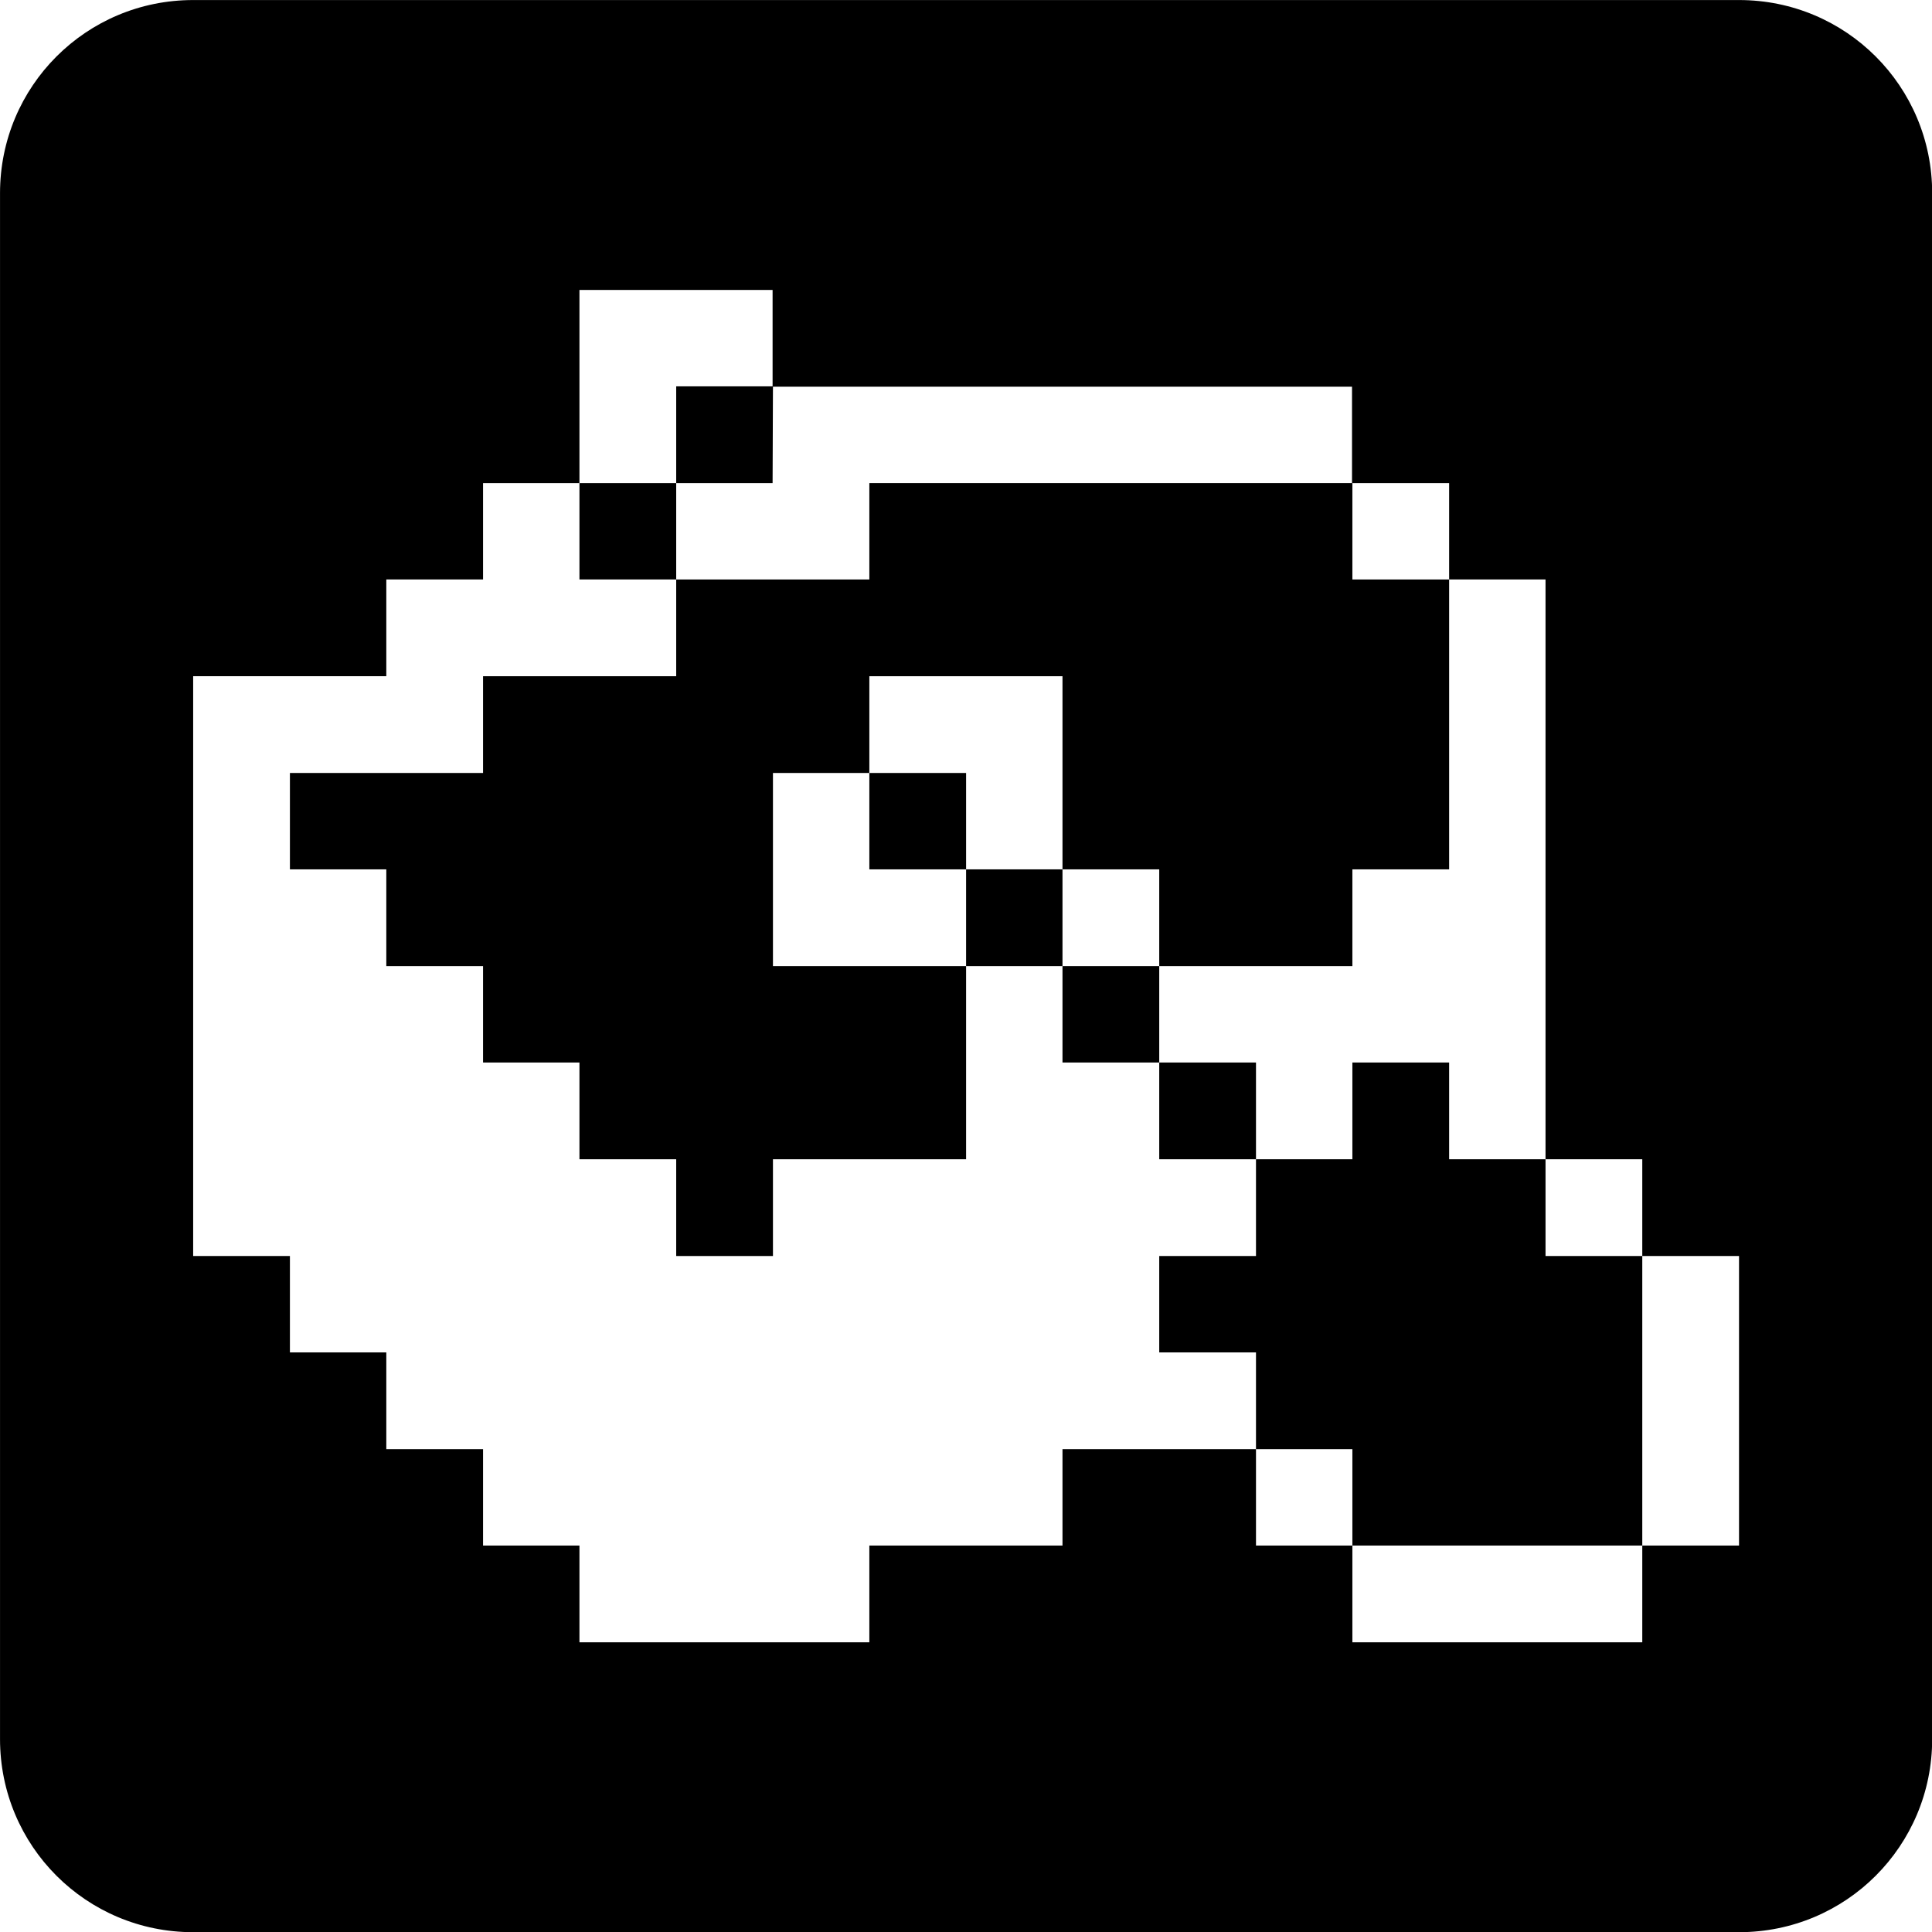
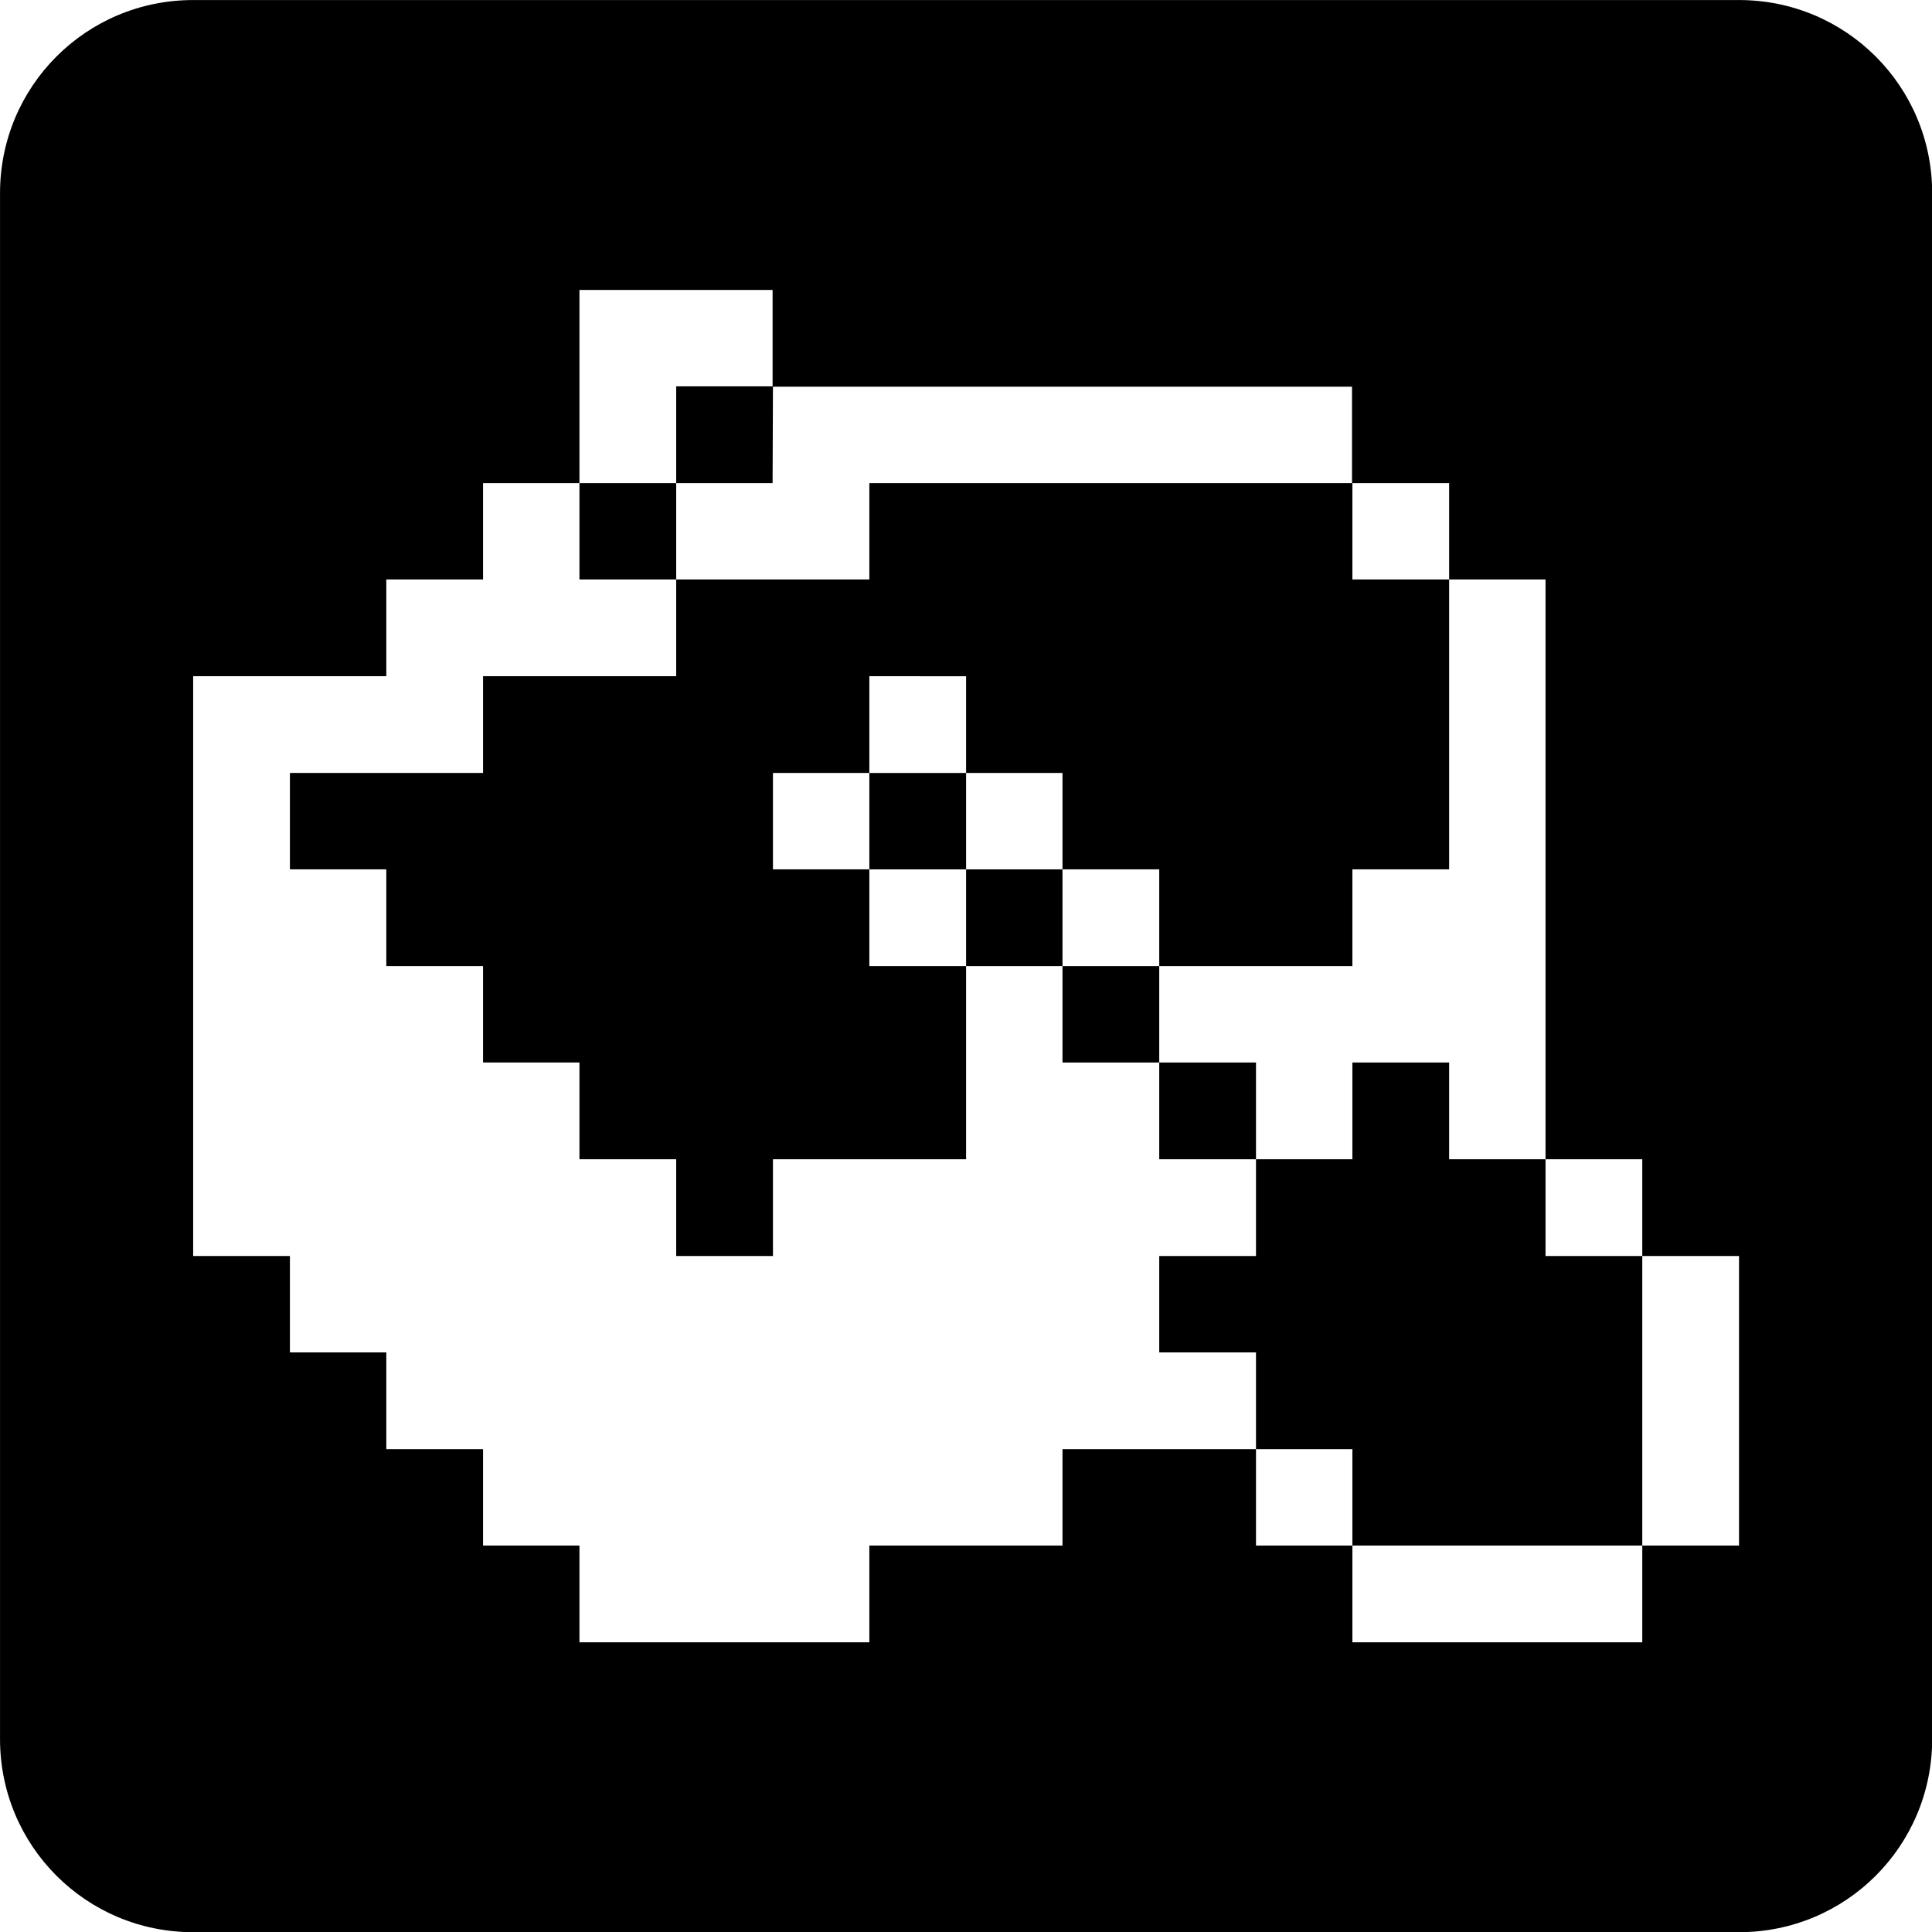
<svg xmlns="http://www.w3.org/2000/svg" width="26.458mm" height="26.458mm" viewBox="0 0 26.458 26.458" version="1.1" id="svg1">
  <defs id="defs1" />
  <g id="layer1" transform="matrix(18.89763,0,0,18.89763,-3209.494,-1136.916)">
    <g id="layer1-7" transform="matrix(0.2645833,0,0,0.2645833,169.8358,60.16186)" style="fill:#000000">
      <path d="M 0.529,0 C 0.236,0 0,0.236 0,0.529 V 4.763 C 0,5.056 0.236,5.292 0.529,5.292 H 4.763 c 0.293,0 0.529,-0.236 0.529,-0.529 V 0.529 C 5.292,0.236 5.056,0 4.763,0 Z M 1.587,0.794 h 0.529 v 0.265 h 1.587 V 1.323 H 3.969 V 1.587 H 4.233 V 3.175 H 4.498 V 3.44 H 4.763 V 4.233 H 4.498 V 4.498 H 3.704 V 4.233 H 3.44 V 3.969 H 2.91 V 4.233 H 2.381 V 4.498 H 1.587 V 4.233 H 1.323 V 3.969 H 1.058 V 3.704 H 0.794 V 3.44 H 0.529 V 1.852 H 1.058 V 1.587 H 1.323 V 1.323 H 1.587 Z" id="rect1" stroke-width="0.265" fill="#0070c0" style="fill:#000000" />
      <path d="M 2.117,1.058 H 1.852 V 1.587 H 1.587 V 1.323 h 0.529 z" id="path2" stroke-width="0.265" fill="#0070c0" style="fill:#000000" />
-       <path d="M 3.704,1.323 H 2.381 V 1.587 H 1.852 V 1.852 H 1.323 V 2.117 H 0.794 V 2.381 H 1.058 V 2.646 H 1.323 V 2.91 H 1.587 V 3.175 H 1.852 V 3.44 H 2.117 V 3.175 H 2.646 V 2.646 H 2.117 V 2.117 H 2.381 V 1.852 H 2.91 V 2.381 H 3.175 V 2.646 H 3.704 V 2.381 H 3.969 V 1.587 H 3.704 Z" id="path3" stroke-width="0.265" fill="#0070c0" style="fill:#000000" />
+       <path d="M 3.704,1.323 H 2.381 V 1.587 H 1.852 V 1.852 H 1.323 V 2.117 H 0.794 V 2.381 H 1.058 V 2.646 H 1.323 V 2.91 H 1.587 V 3.175 H 1.852 V 3.44 H 2.117 V 3.175 H 2.646 V 2.646 H 2.381 L 2.381,2.381 2.117,2.381 V 2.117 H 2.381 V 1.852 l 0.265,1.37e-5 V 2.117 L 2.91,2.117 V 2.381 H 3.175 V 2.646 H 3.704 V 2.381 H 3.969 V 1.587 H 3.704 Z" id="path3" stroke-width="0.265" fill="#0070c0" style="fill:#000000" />
      <path d="M 2.381,2.117 H 2.646 V 2.381 H 2.91 V 2.646 H 3.175 V 2.91 H 3.44 V 3.175 H 3.704 V 2.91 H 3.969 V 3.175 H 4.233 V 3.44 H 4.498 V 4.233 H 3.704 V 3.969 H 3.44 V 3.704 H 3.175 V 3.44 H 3.44 V 3.175 H 3.175 V 2.91 H 2.91 V 2.646 H 2.646 V 2.381 H 2.381 Z" id="path4" stroke-width="0.265" fill="#0070c0" style="fill:#000000" />
    </g>
  </g>
</svg>
